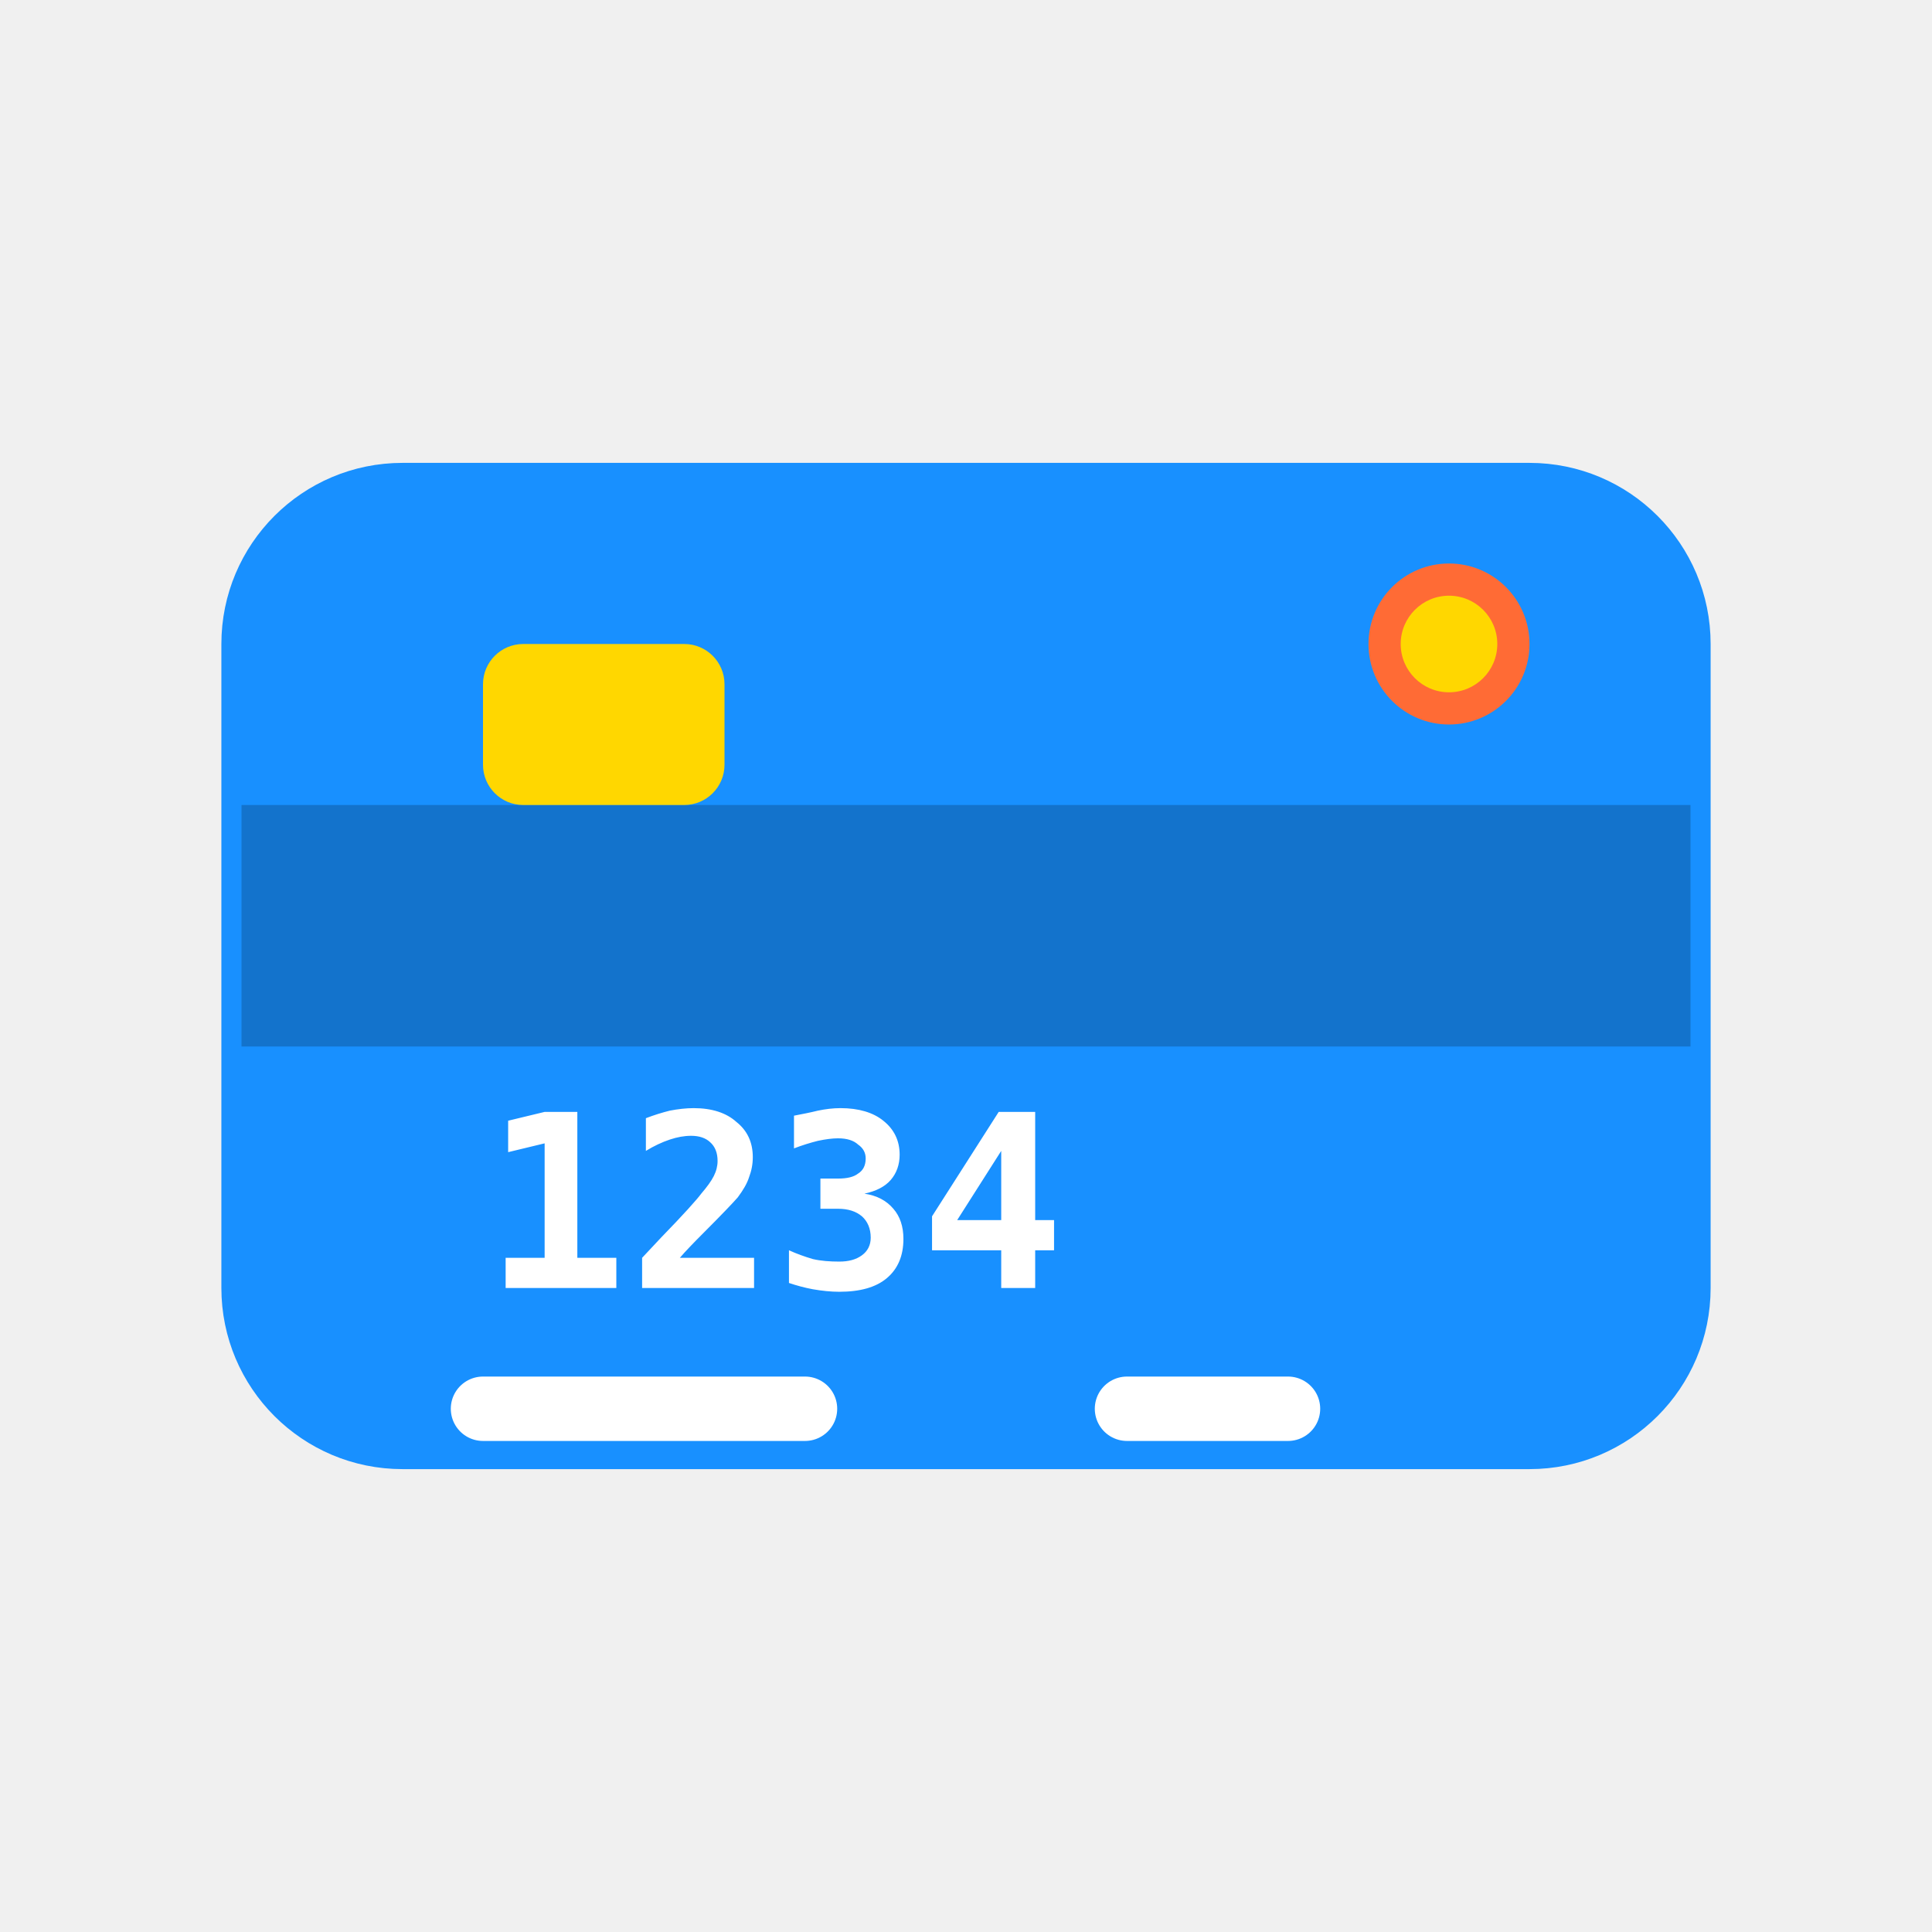
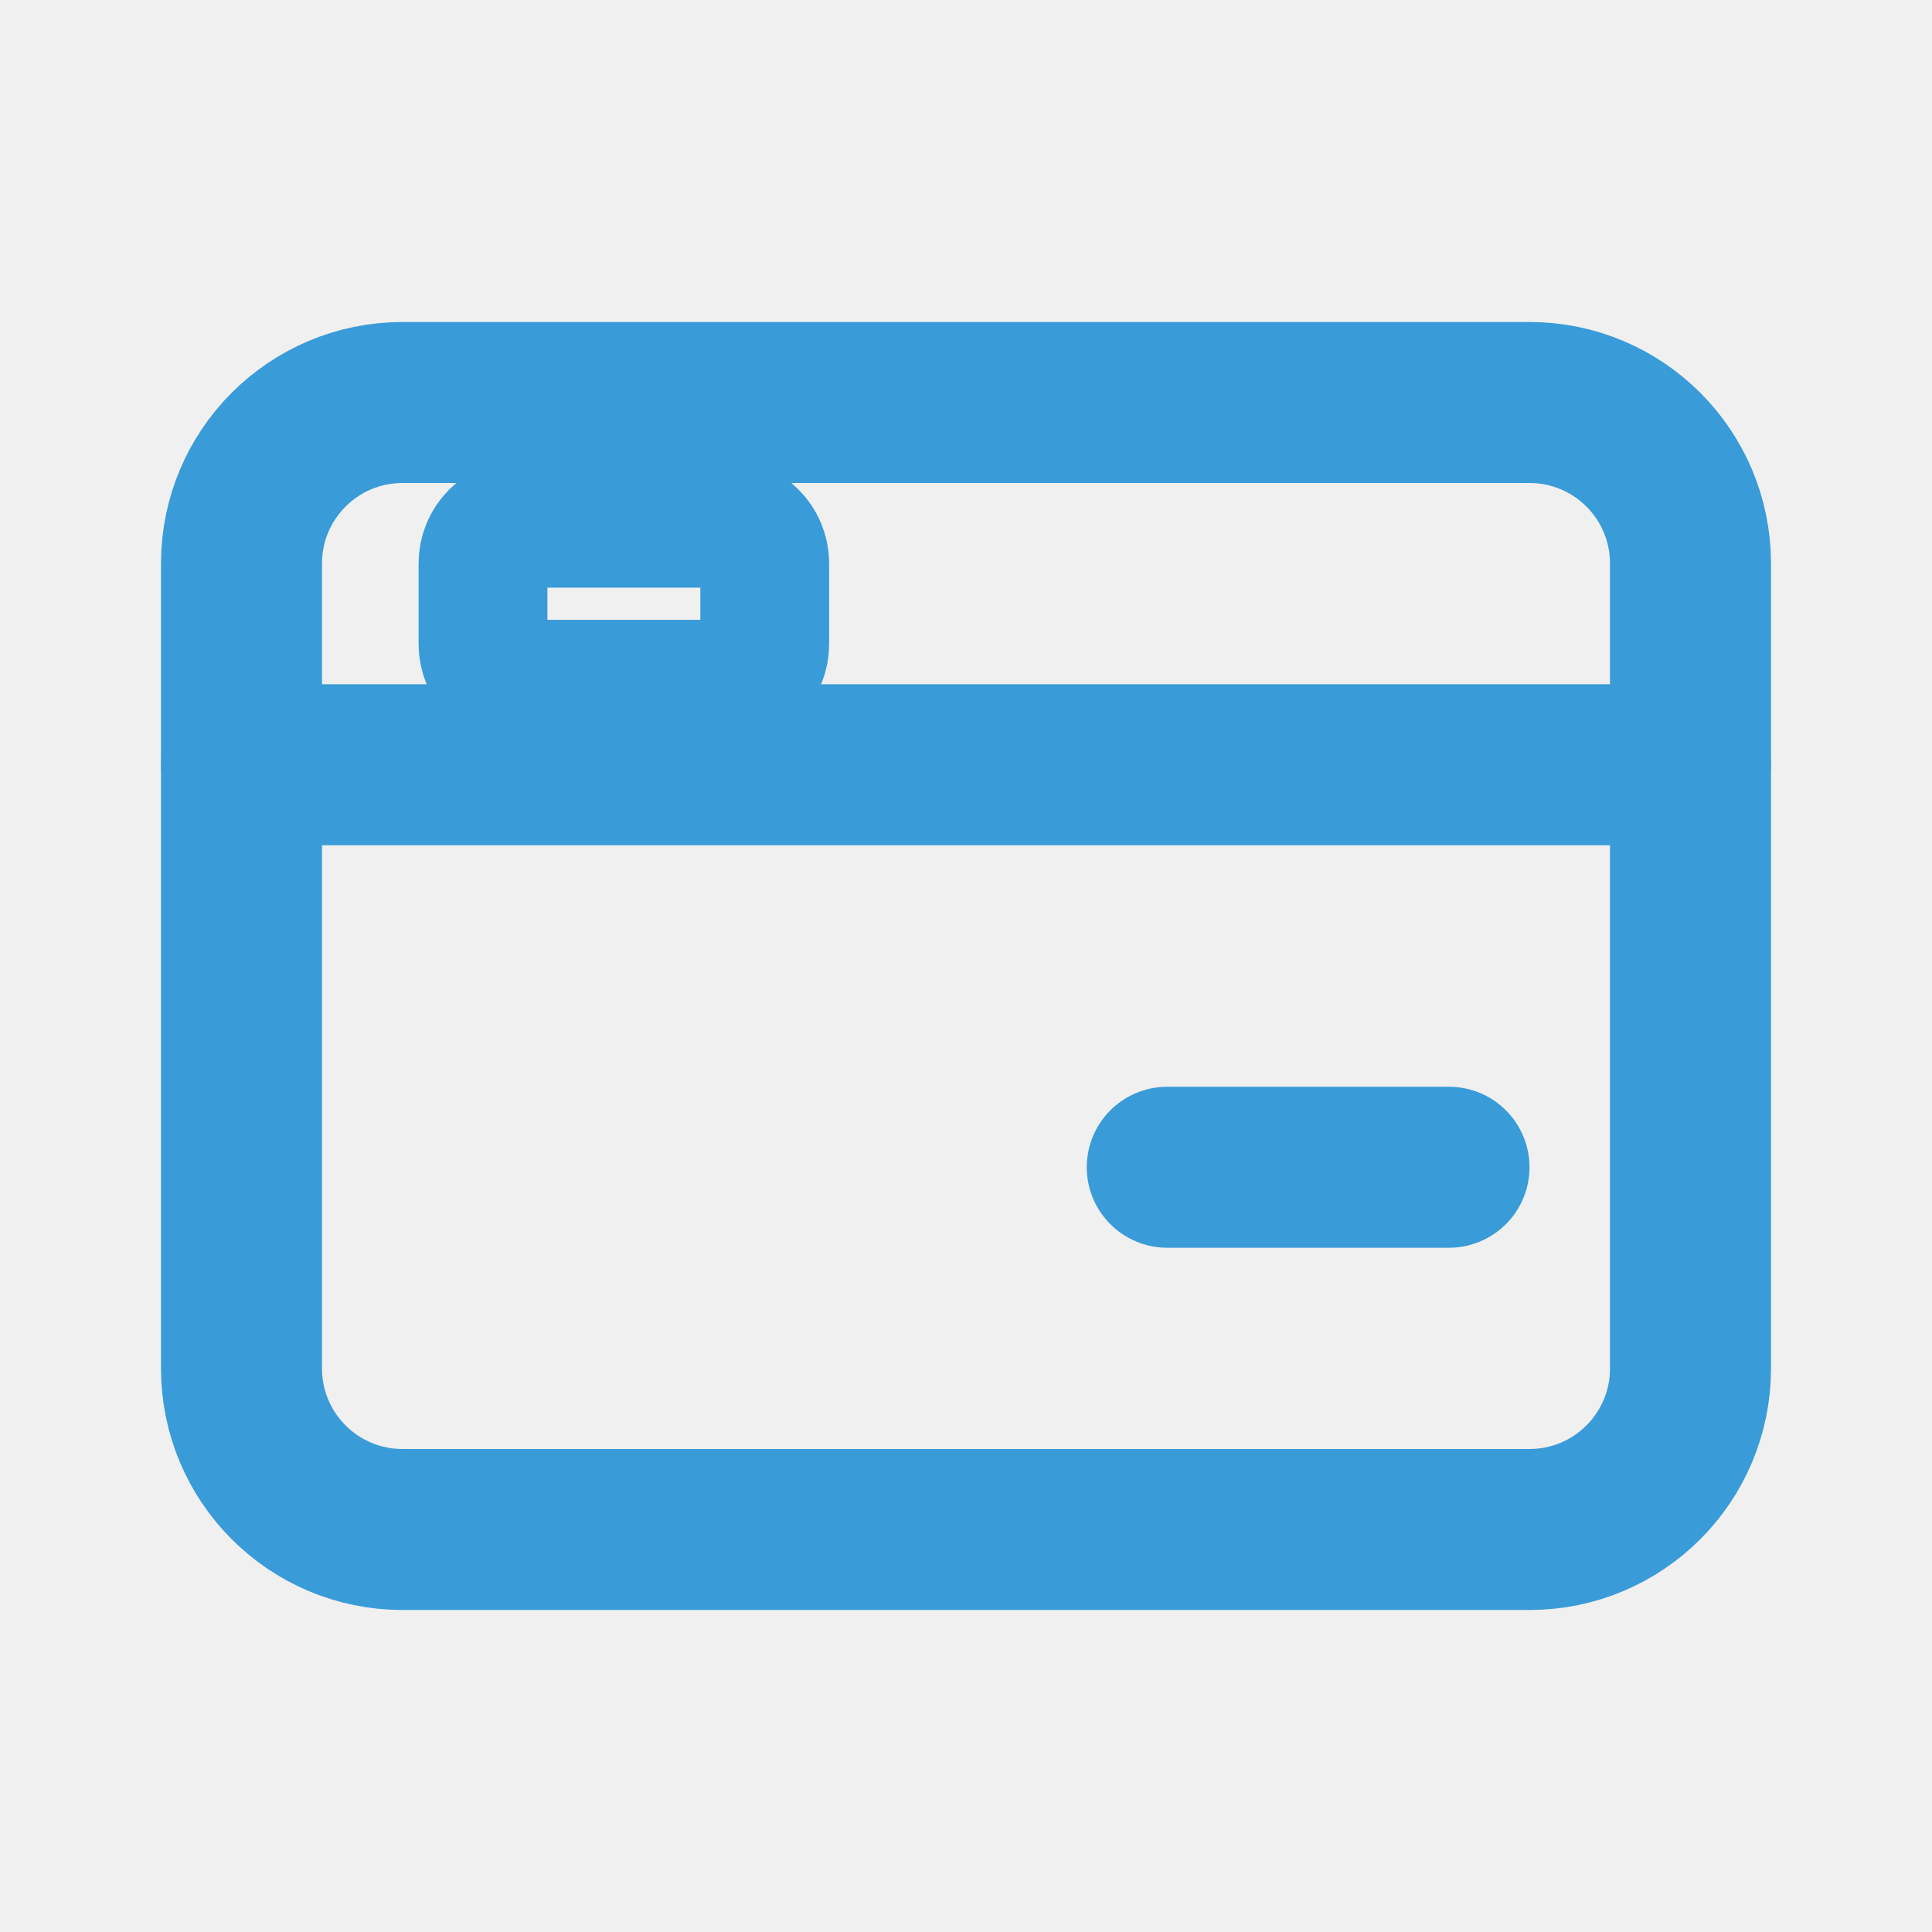
<svg xmlns="http://www.w3.org/2000/svg" width="24" height="24" viewBox="0 0 24 24" fill="none">
-   <rect x="3" y="6" width="18" height="12" rx="2" fill="#1890ff" stroke="#1890ff" stroke-width="0.5" />
-   <rect x="3" y="10" width="18" height="3" fill="#1373cc" />
-   <rect x="6" y="8" width="3" height="2" rx="0.5" fill="#FFD700" />
-   <text x="6" y="16" font-family="monospace" font-size="3" fill="white" font-weight="bold">1234</text>
-   <line x1="6" y1="17.5" x2="10" y2="17.5" stroke="white" stroke-width="0.8" stroke-linecap="round" />
-   <line x1="14" y1="17.5" x2="16" y2="17.5" stroke="white" stroke-width="0.8" stroke-linecap="round" />
-   <circle cx="18" cy="8" r="1" fill="#FF6B35" />
-   <circle cx="18" cy="8" r="0.6" fill="#FFD700" />
+   <rect x="3" y="5" width="18" height="14" rx="2" stroke="#3A9BD9" stroke-width="2" />
+   <path d="M3 9.5h18" stroke="#3A9BD9" stroke-width="2" stroke-linecap="round" />
+   <rect x="6" y="6.5" width="3.5" height="2" rx="0.5" stroke="#3A9BD9" stroke-width="1.6" />
+   <path d="M14.5 14.5h3.5" stroke="#3A9BD9" stroke-width="2" stroke-linecap="round" />
</svg>
